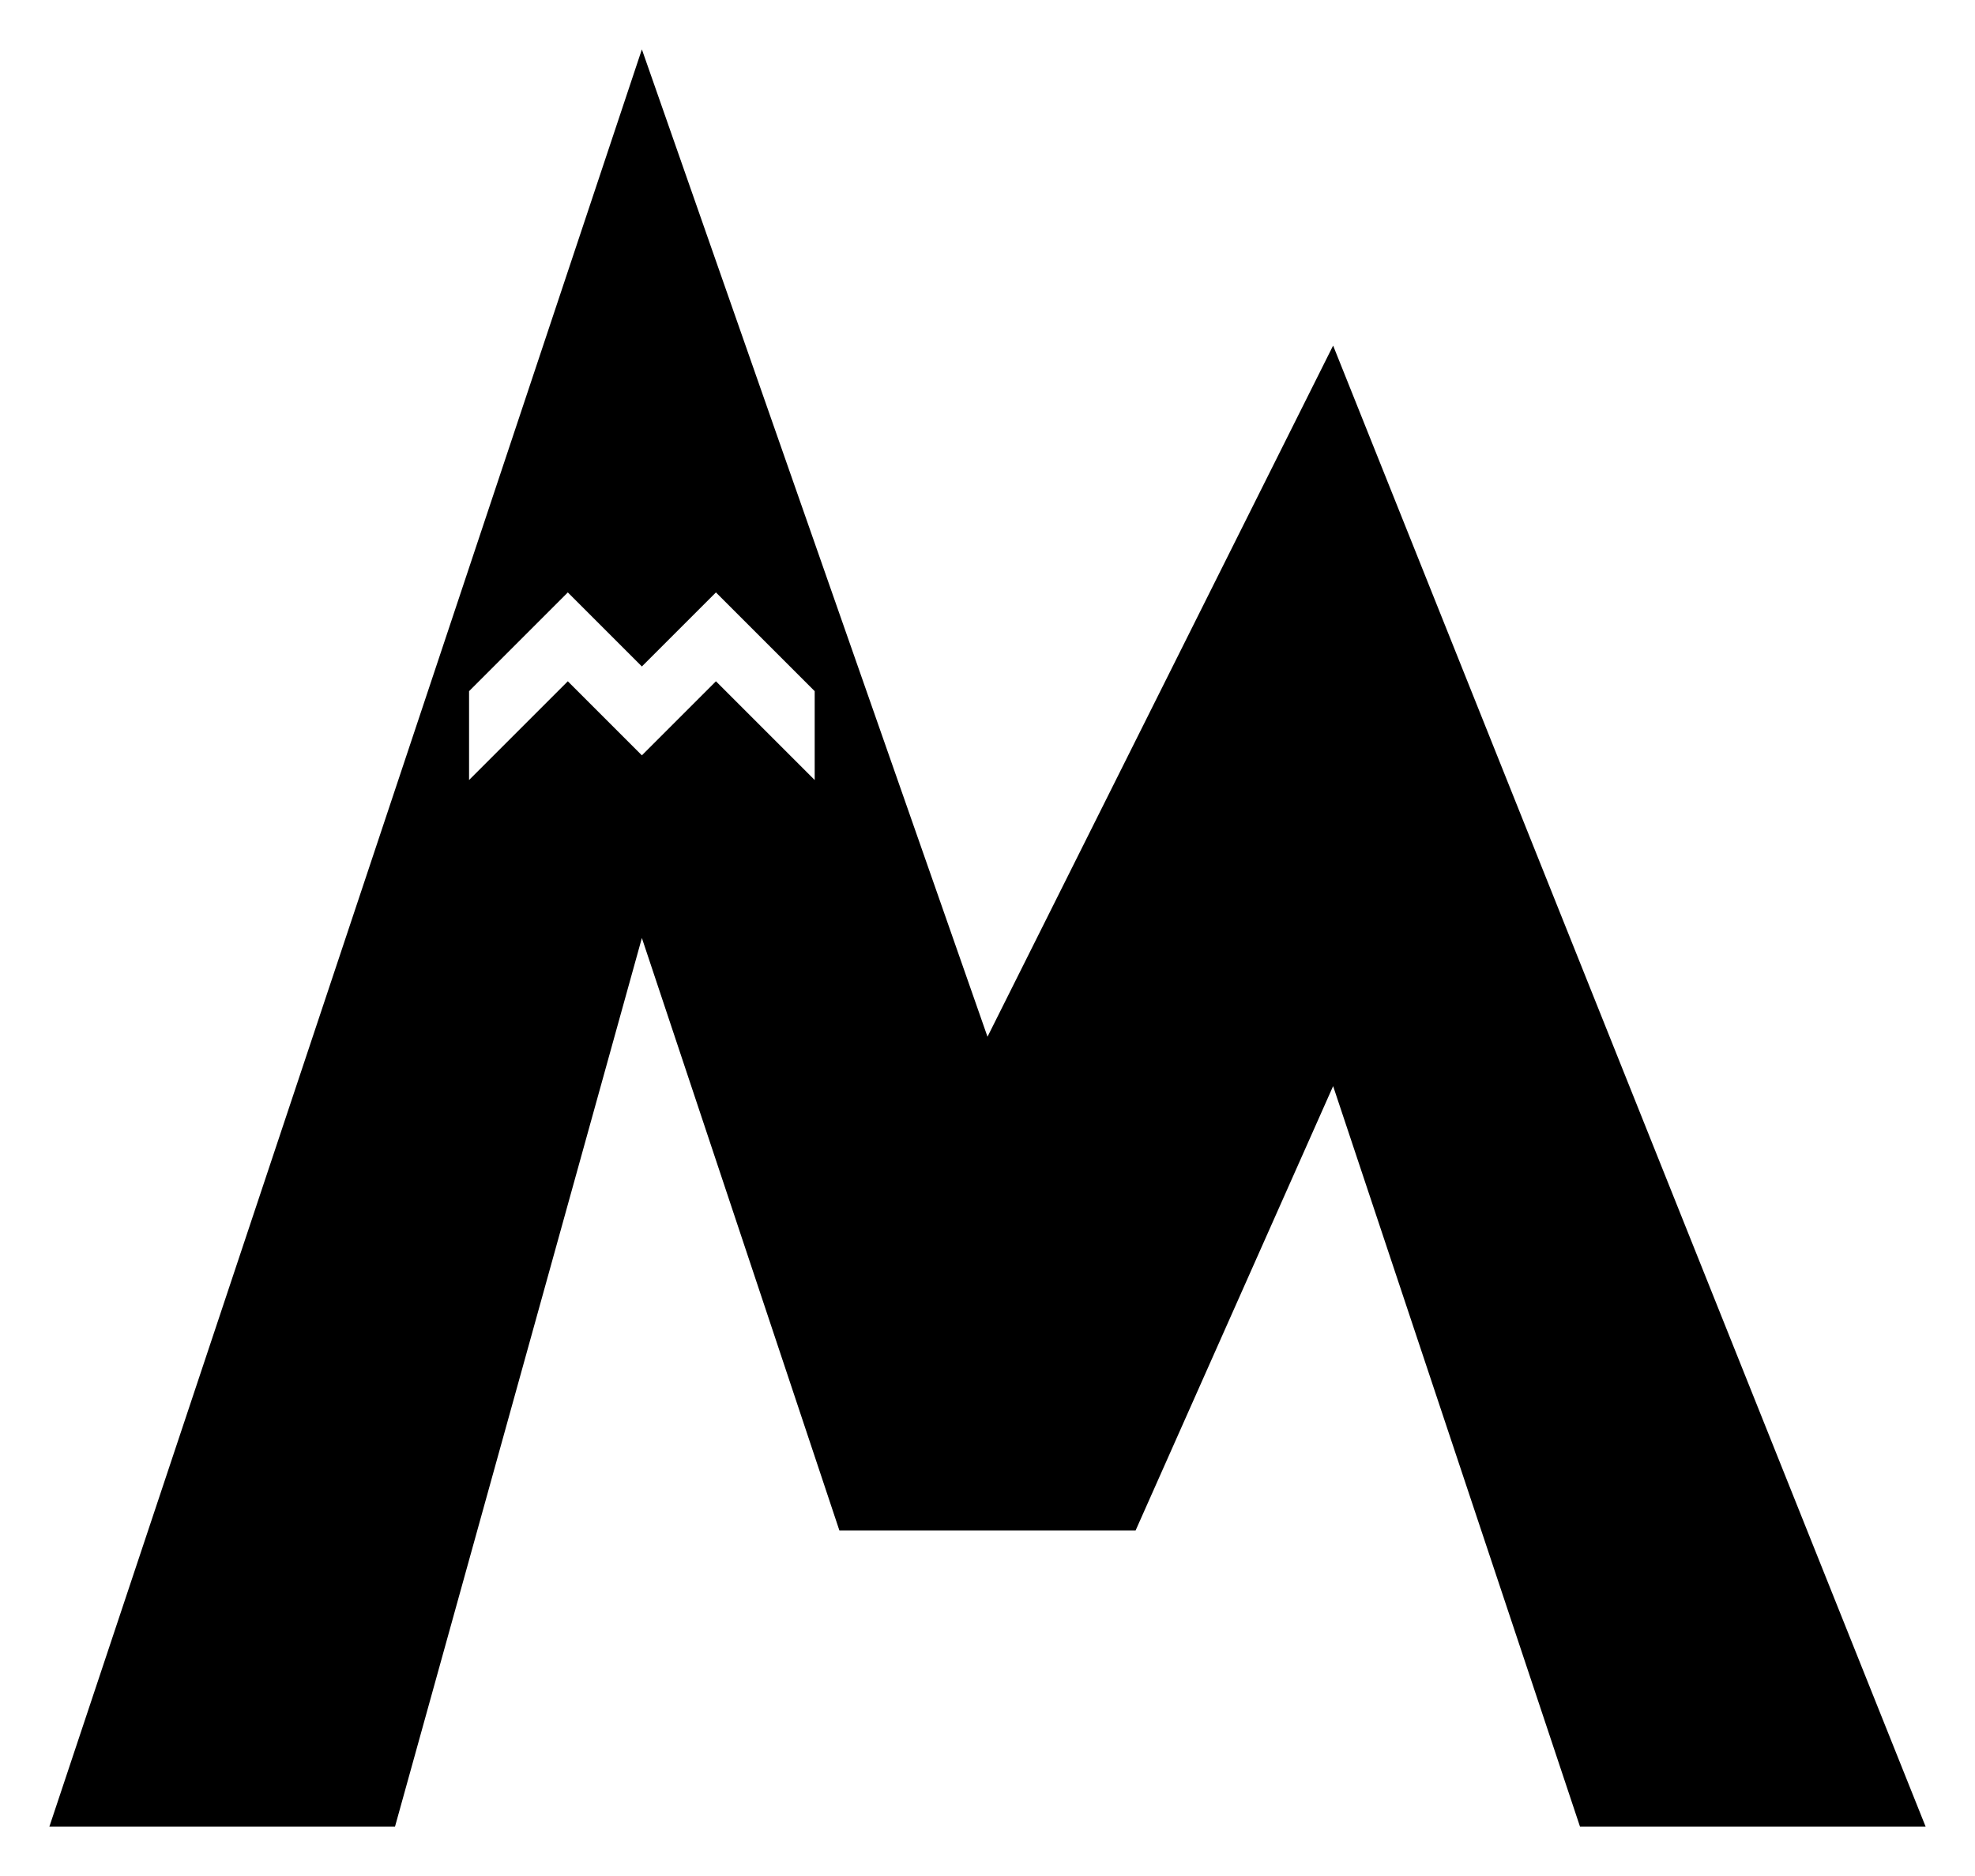
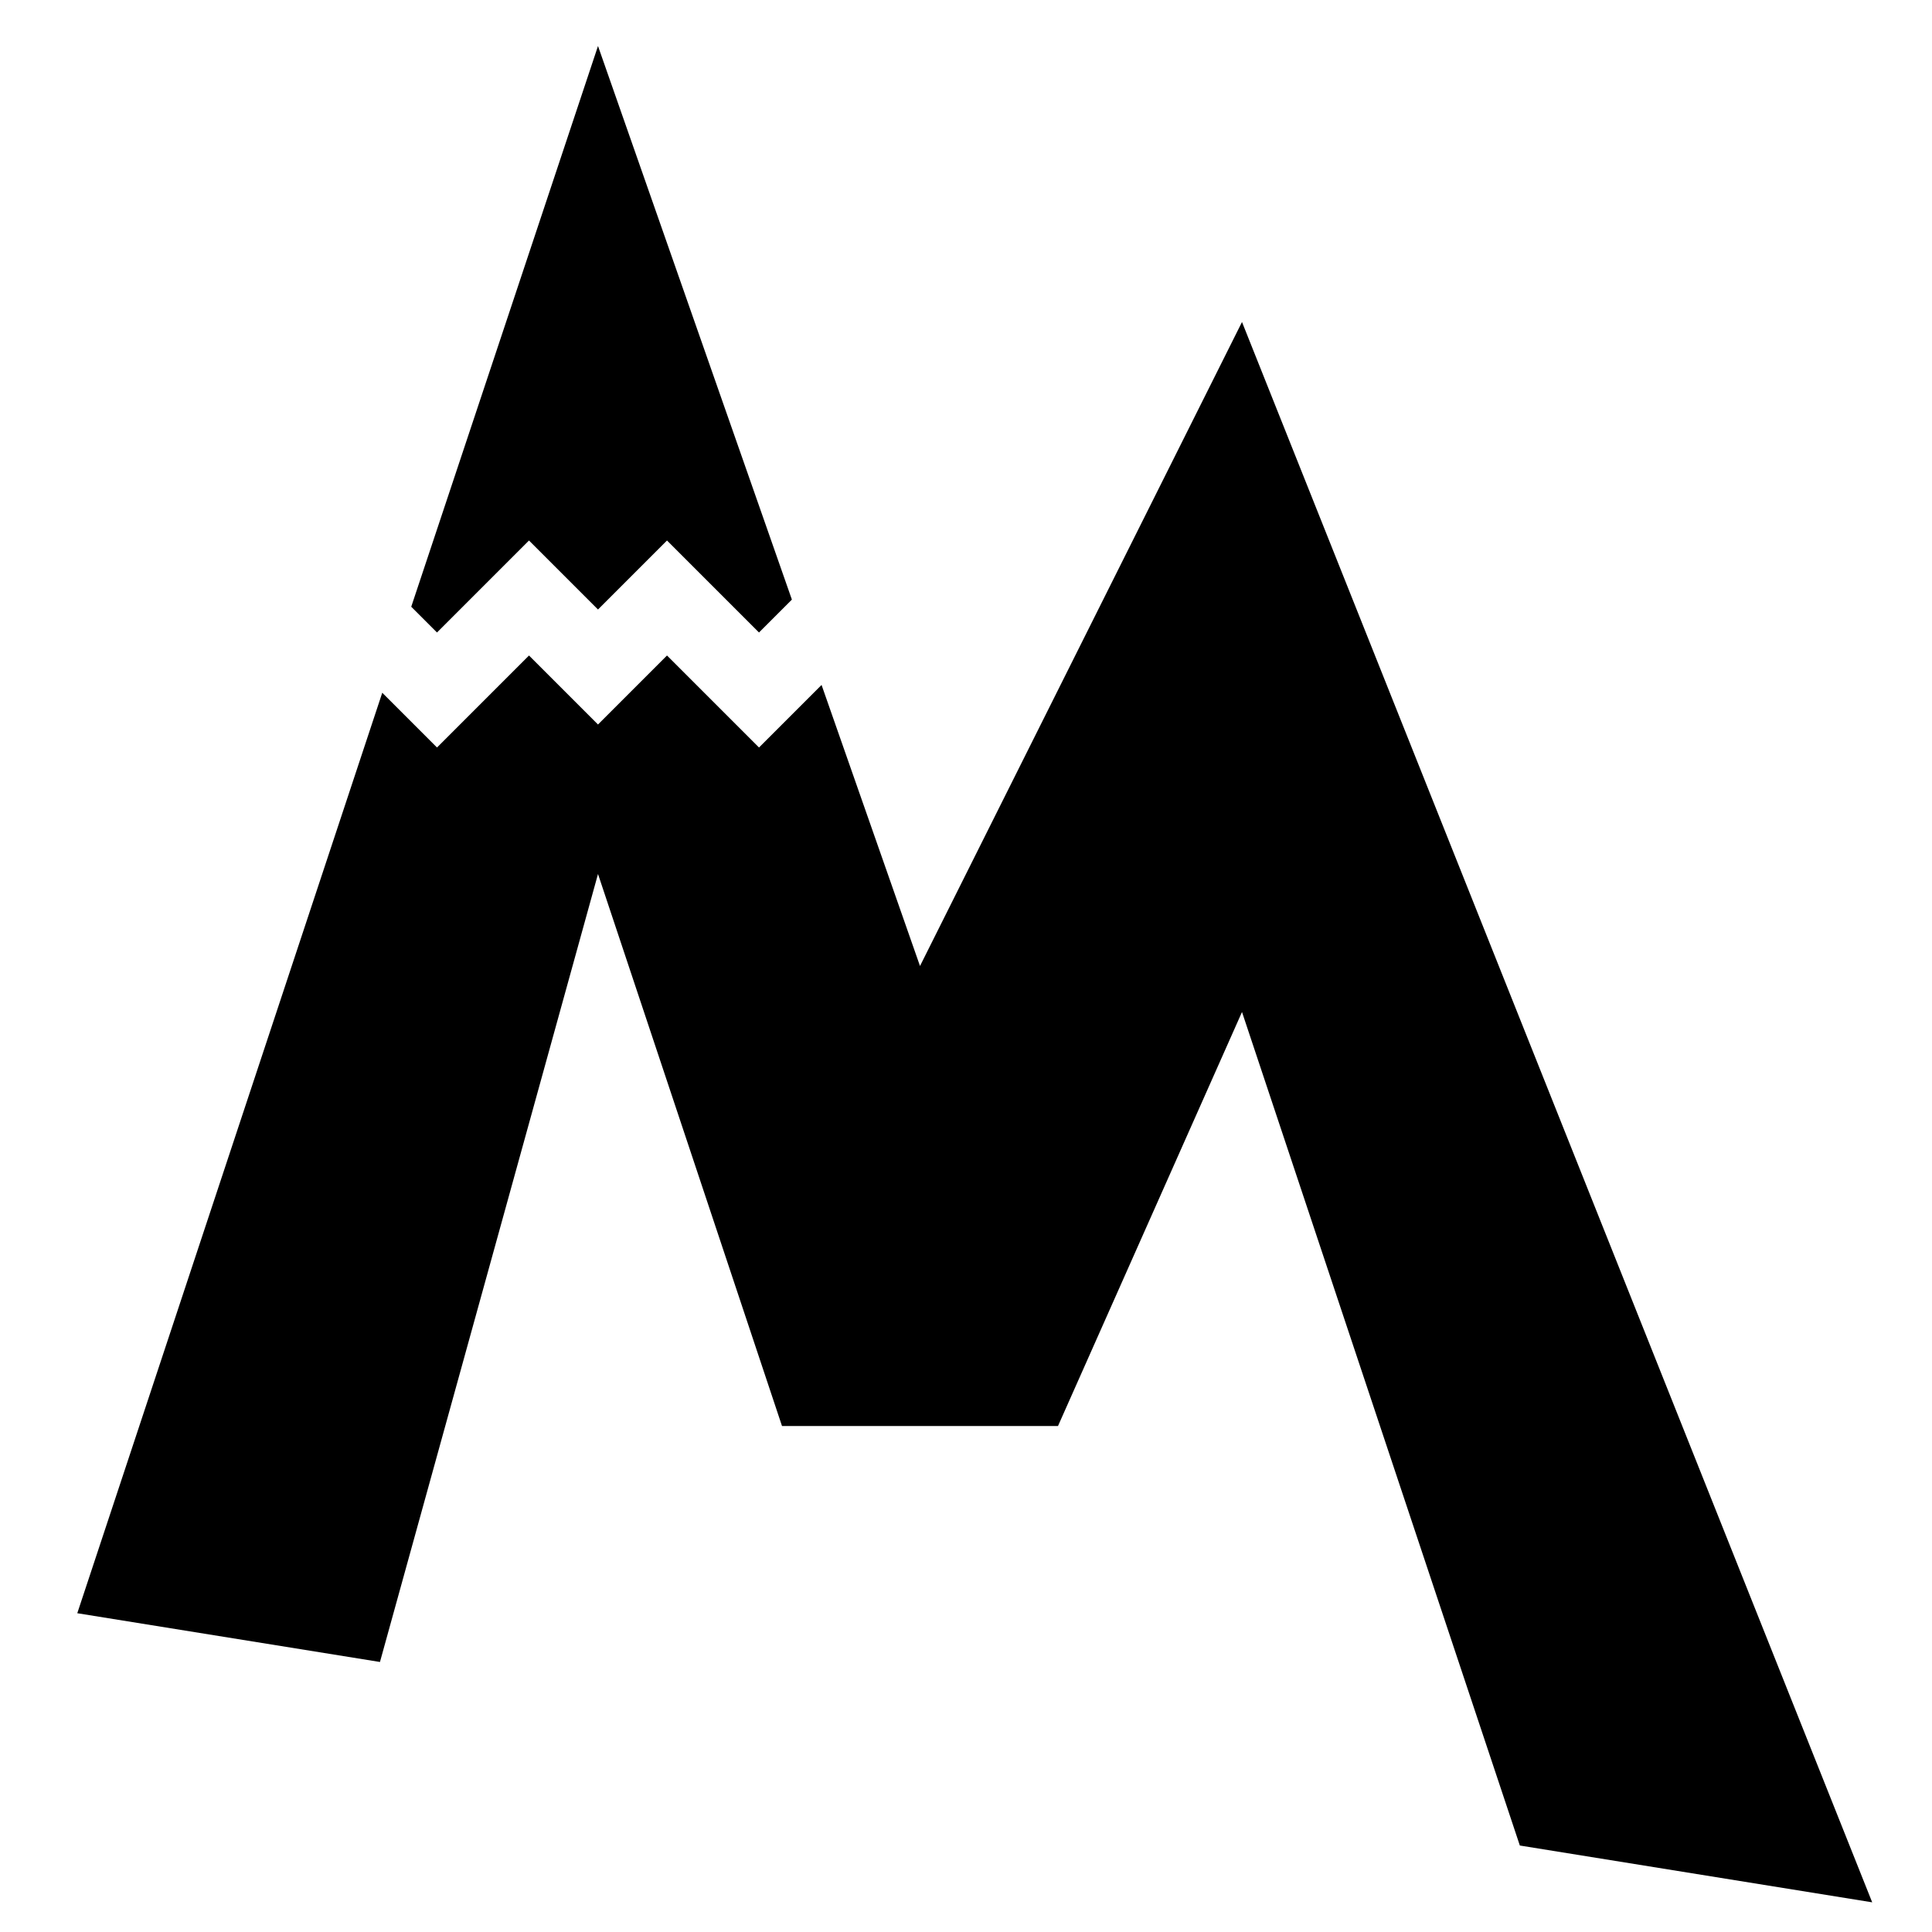
- <svg xmlns="http://www.w3.org/2000/svg" viewBox="0 2 80 76" role="img" aria-label="MTANI">
-   <path fill="#000" fill-rule="evenodd" d="M2 76L26 4l14 40 14-28 24 60H64L54 46l-8 18H34l-8-24-10 36zM19 30l4-4 3 3 3-3 4 4v3.6l-4-4-3 3-3-3-4 4z" />
+ <svg xmlns="http://www.w3.org/2000/svg" viewBox="0 2 84 84" role="img" aria-label="MTANI">
+   <path fill="#000" fill-rule="evenodd" d="M26 4L34.43 28.07 33 29.50 29 25.50 26 28.50 23 25.50 19 29.50 17.88 28.38ZM16.62 32.12L19 34.50 23 30.50 26 33.50 29 30.50 33 34.50 35.72 31.78 40 44 54 16 81.4 84.71 66.08 82.24 54 46 46 64 34 64 26 40 16.52 74.26 3.36 72.14Z" />
</svg>
